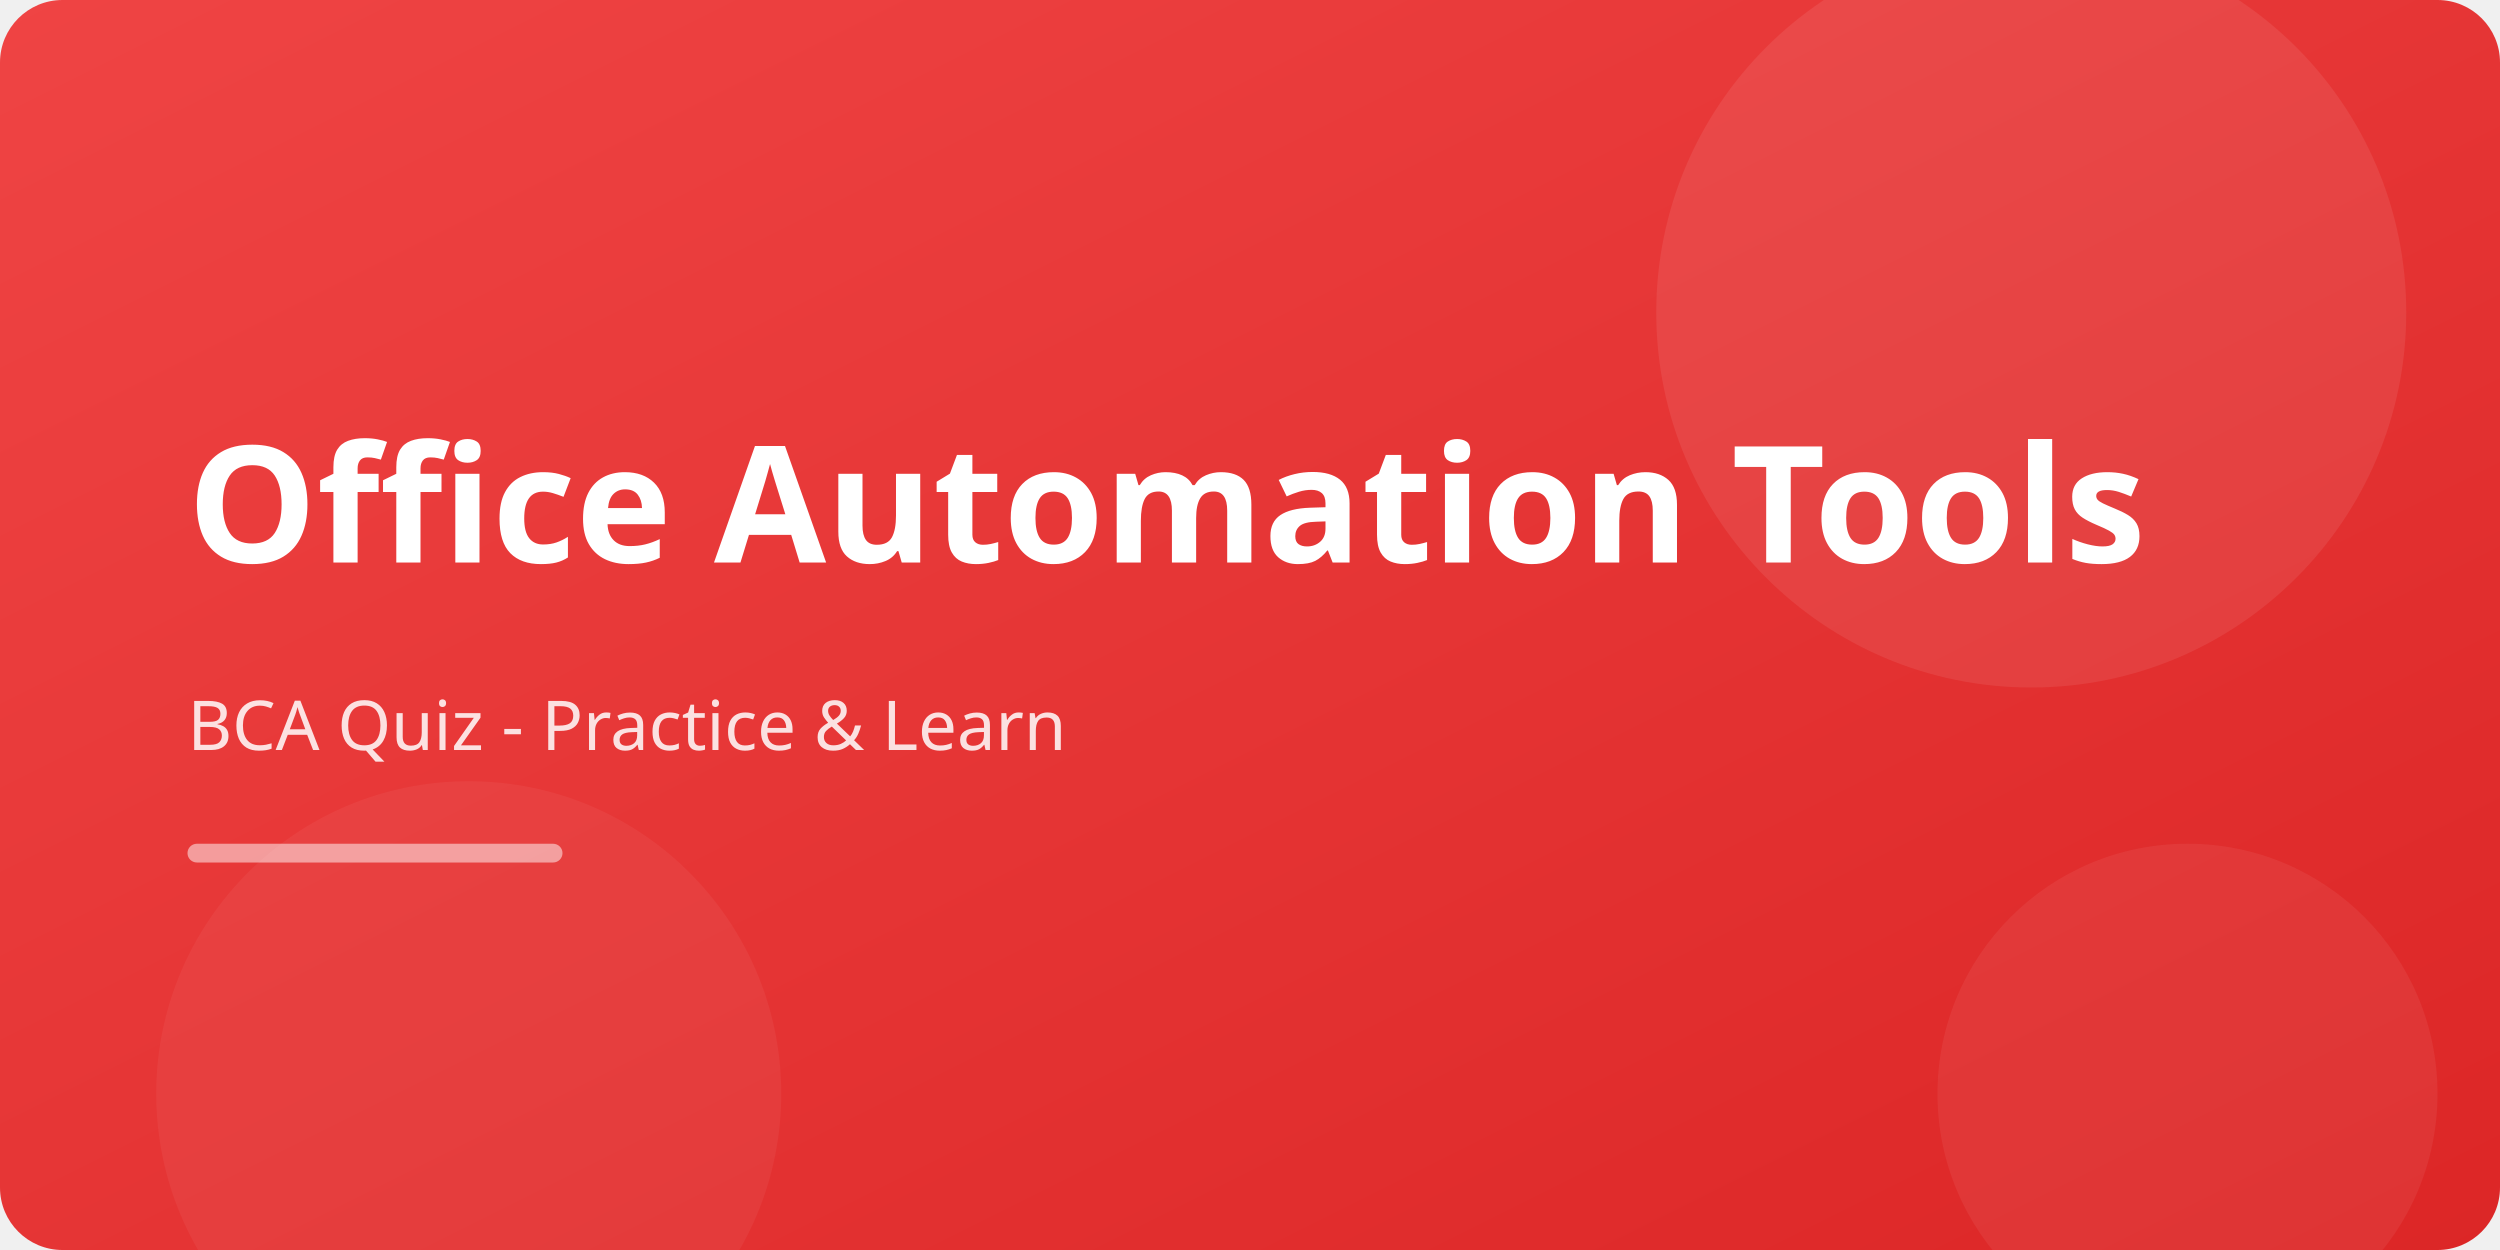
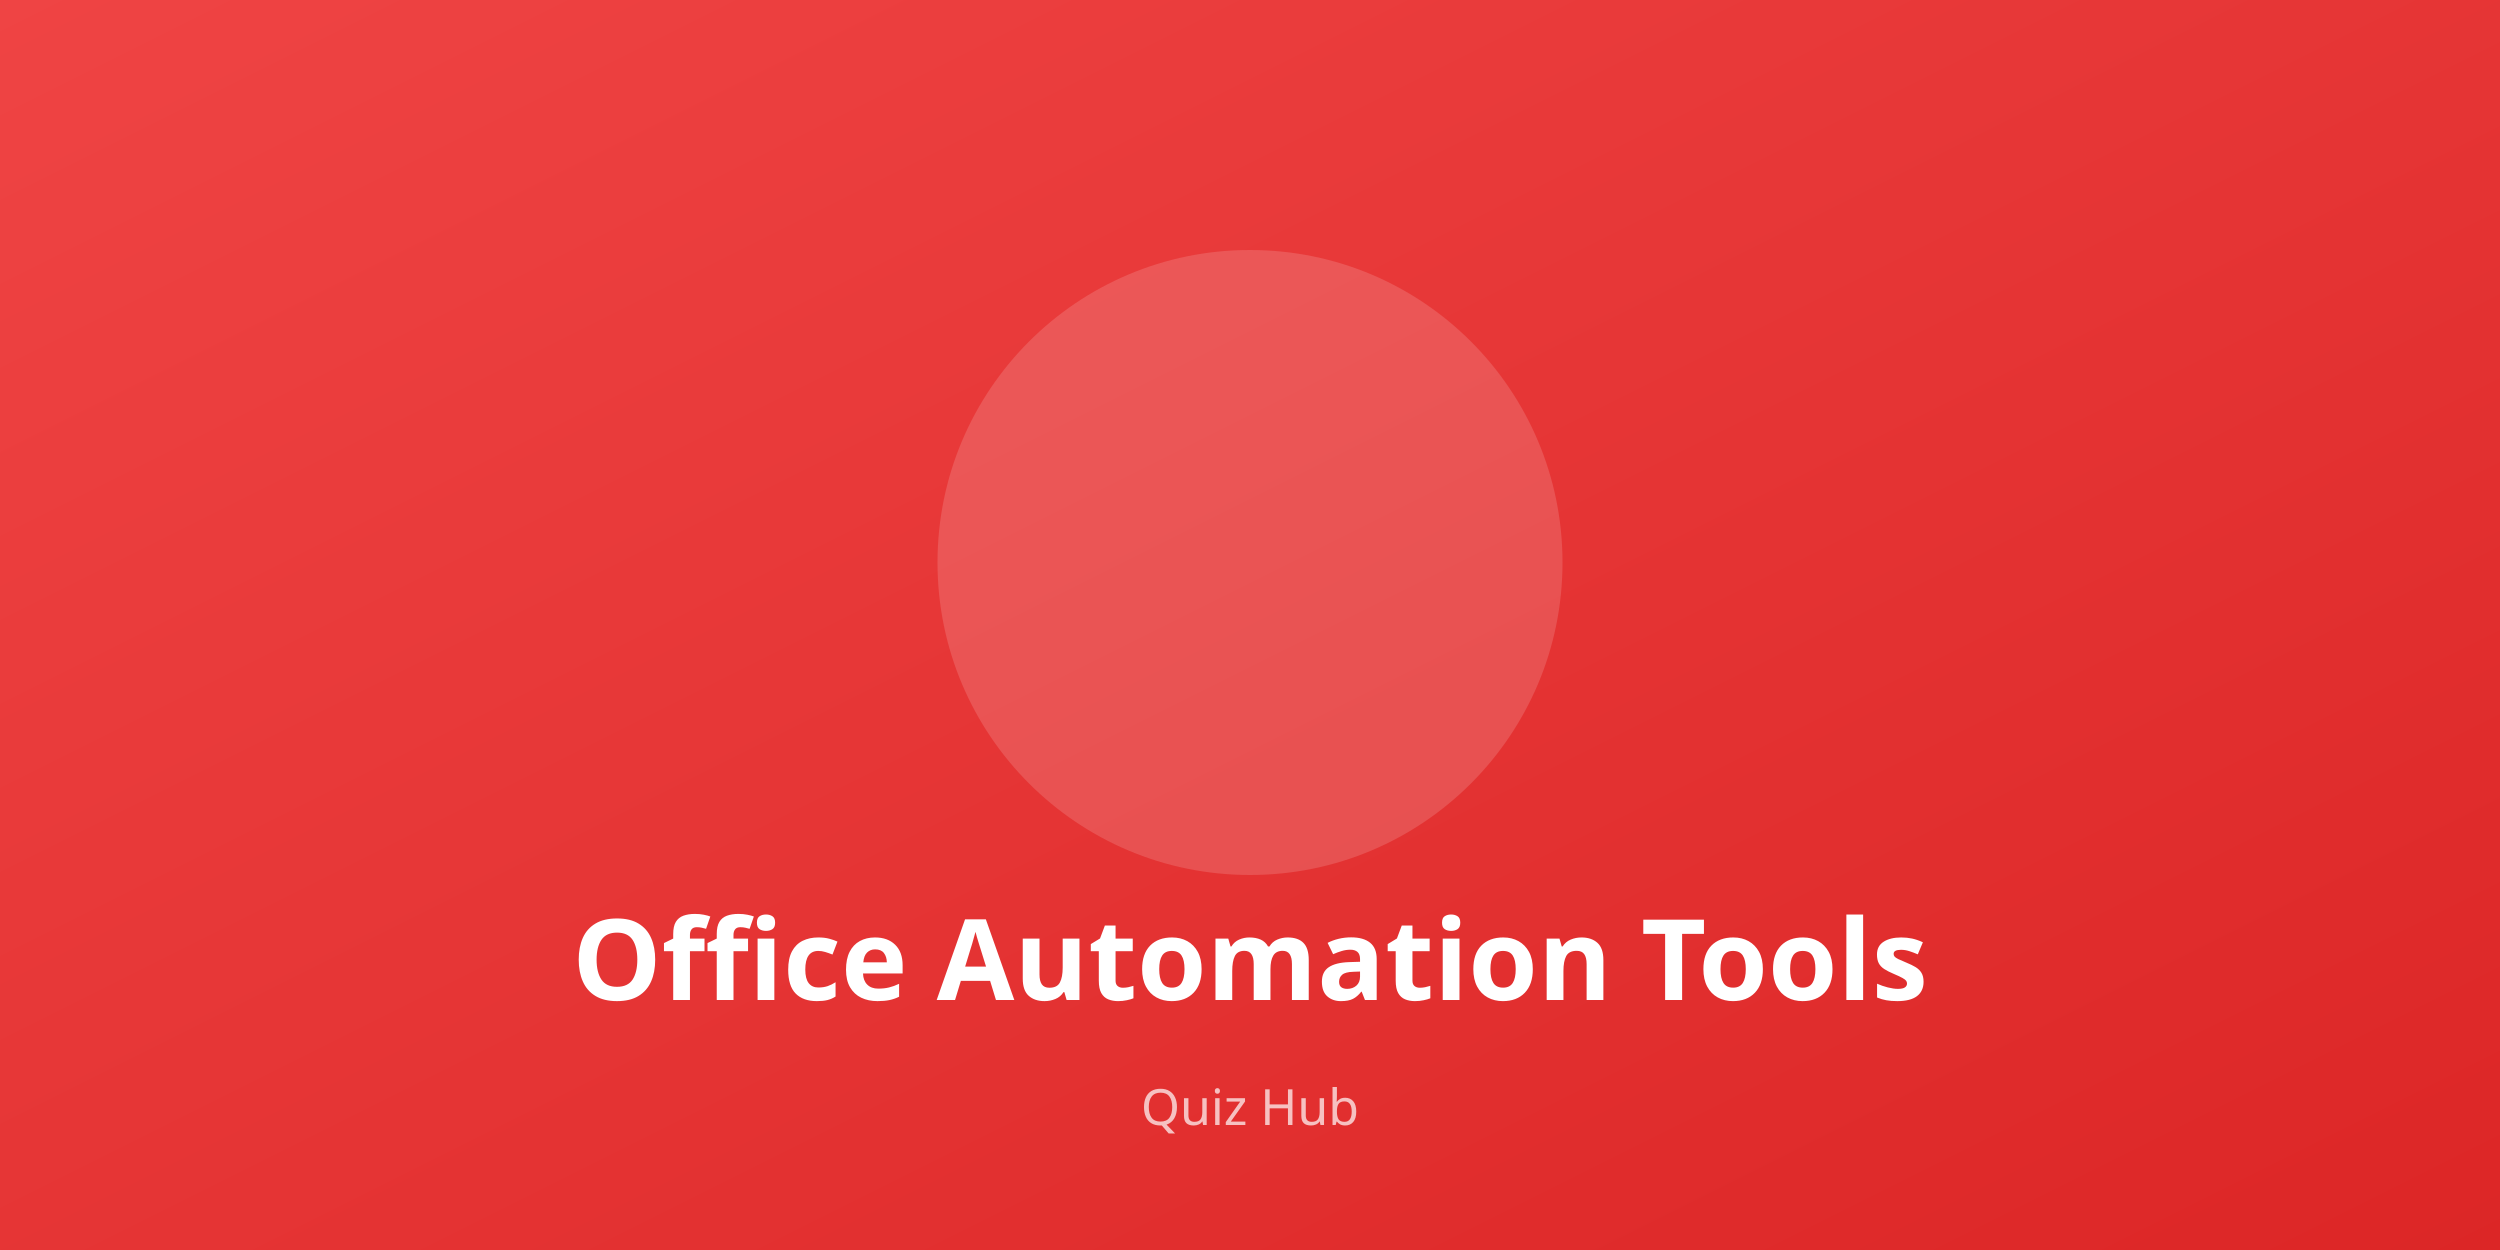
- <svg xmlns="http://www.w3.org/2000/svg" width="800" height="400" viewBox="0 0 800 400">
+ <svg xmlns="http://www.w3.org/2000/svg" viewBox="0 0 800 400" width="800" height="400">
  <defs>
-     <linearGradient id="bg" x1="0%" y1="0%" x2="100%" y2="100%">
-       <stop offset="0%" style="stop-color:#ef4444;stop-opacity:1" />
-       <stop offset="100%" style="stop-color:#dc2626;stop-opacity:1" />
+     <linearGradient id="bgGrad" x1="0%" y1="0%" x2="100%" y2="100%">
+       <stop offset="0%" stop-color="#ef4444" />
+       <stop offset="100%" stop-color="#dc2626" />
+     </linearGradient>
+     <linearGradient id="iconGrad" x1="0%" y1="0%" x2="100%" y2="100%">
+       <stop offset="0%" stop-color="#ffffff" />
+       <stop offset="100%" stop-color="#e0e7ff" />
    </linearGradient>
  </defs>
-   <rect width="800" height="400" fill="url(#bg)" rx="20" />
-   <circle cx="650" cy="100" r="120" fill="rgba(255,255,255,0.08)" />
-   <circle cx="700" cy="350" r="80" fill="rgba(255,255,255,0.06)" />
-   <circle cx="150" cy="350" r="100" fill="rgba(255,255,255,0.05)" />
-   <text x="60" y="180" font-family="Poppins, sans-serif" font-size="52" font-weight="700" fill="white">Office Automation Tools</text>
-   <text x="60" y="240" font-family="Poppins, sans-serif" font-size="22" font-weight="400" fill="rgba(255,255,255,0.85)">BCA Quiz - Practice &amp; Learn</text>
-   <rect x="60" y="270" width="120" height="6" rx="3" fill="rgba(255,255,255,0.5)" />
+   <rect width="800" height="400" fill="url(#bgGrad)" />
+   <circle cx="400" cy="180" r="100" fill="rgba(255,255,255,0.15)" />
+   <text x="400" y="195" text-anchor="middle" font-family="Font Awesome 6 Pro, Font Awesome 6 Free, sans-serif" font-size="120" fill="rgba(255,255,255,0.9)" font-weight="900" />
+   <text x="400" y="320" text-anchor="middle" font-family="Poppins, sans-serif" font-size="36" fill="white" font-weight="700">Office Automation Tools</text>
+   <text x="400" y="360" text-anchor="middle" font-family="Poppins, sans-serif" font-size="16" fill="rgba(255,255,255,0.7)">Quiz Hub</text>
</svg>
